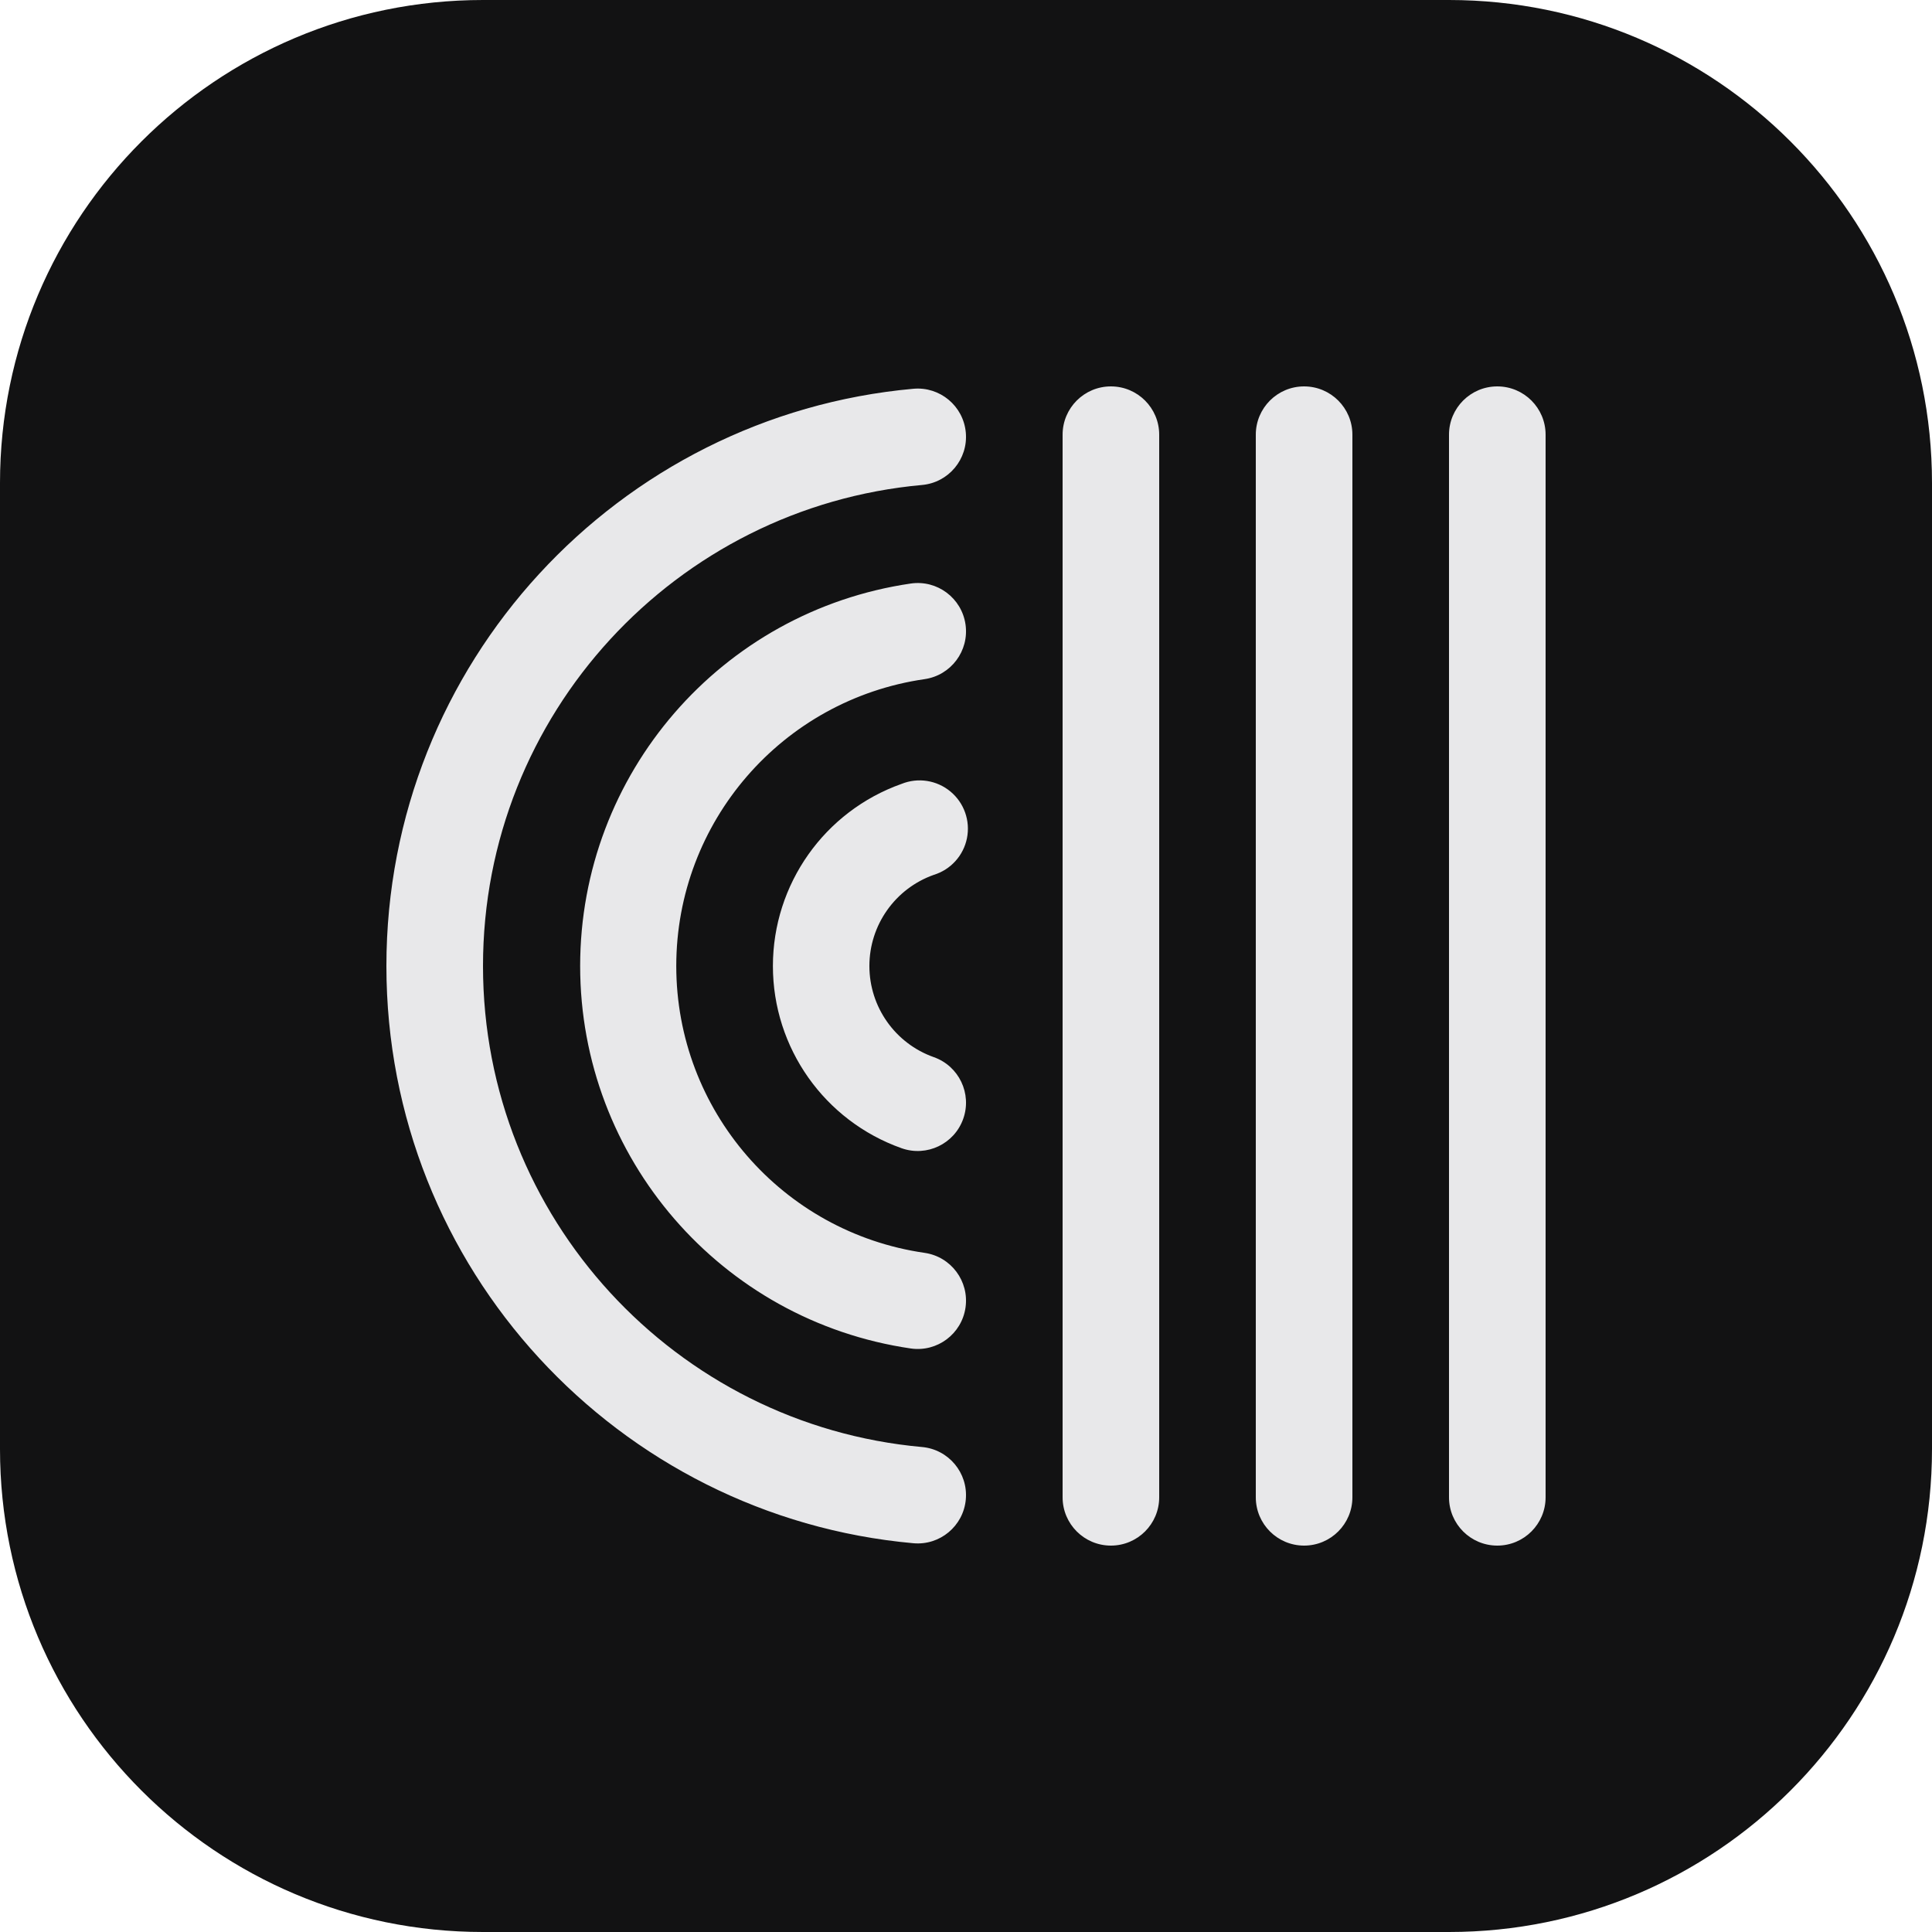
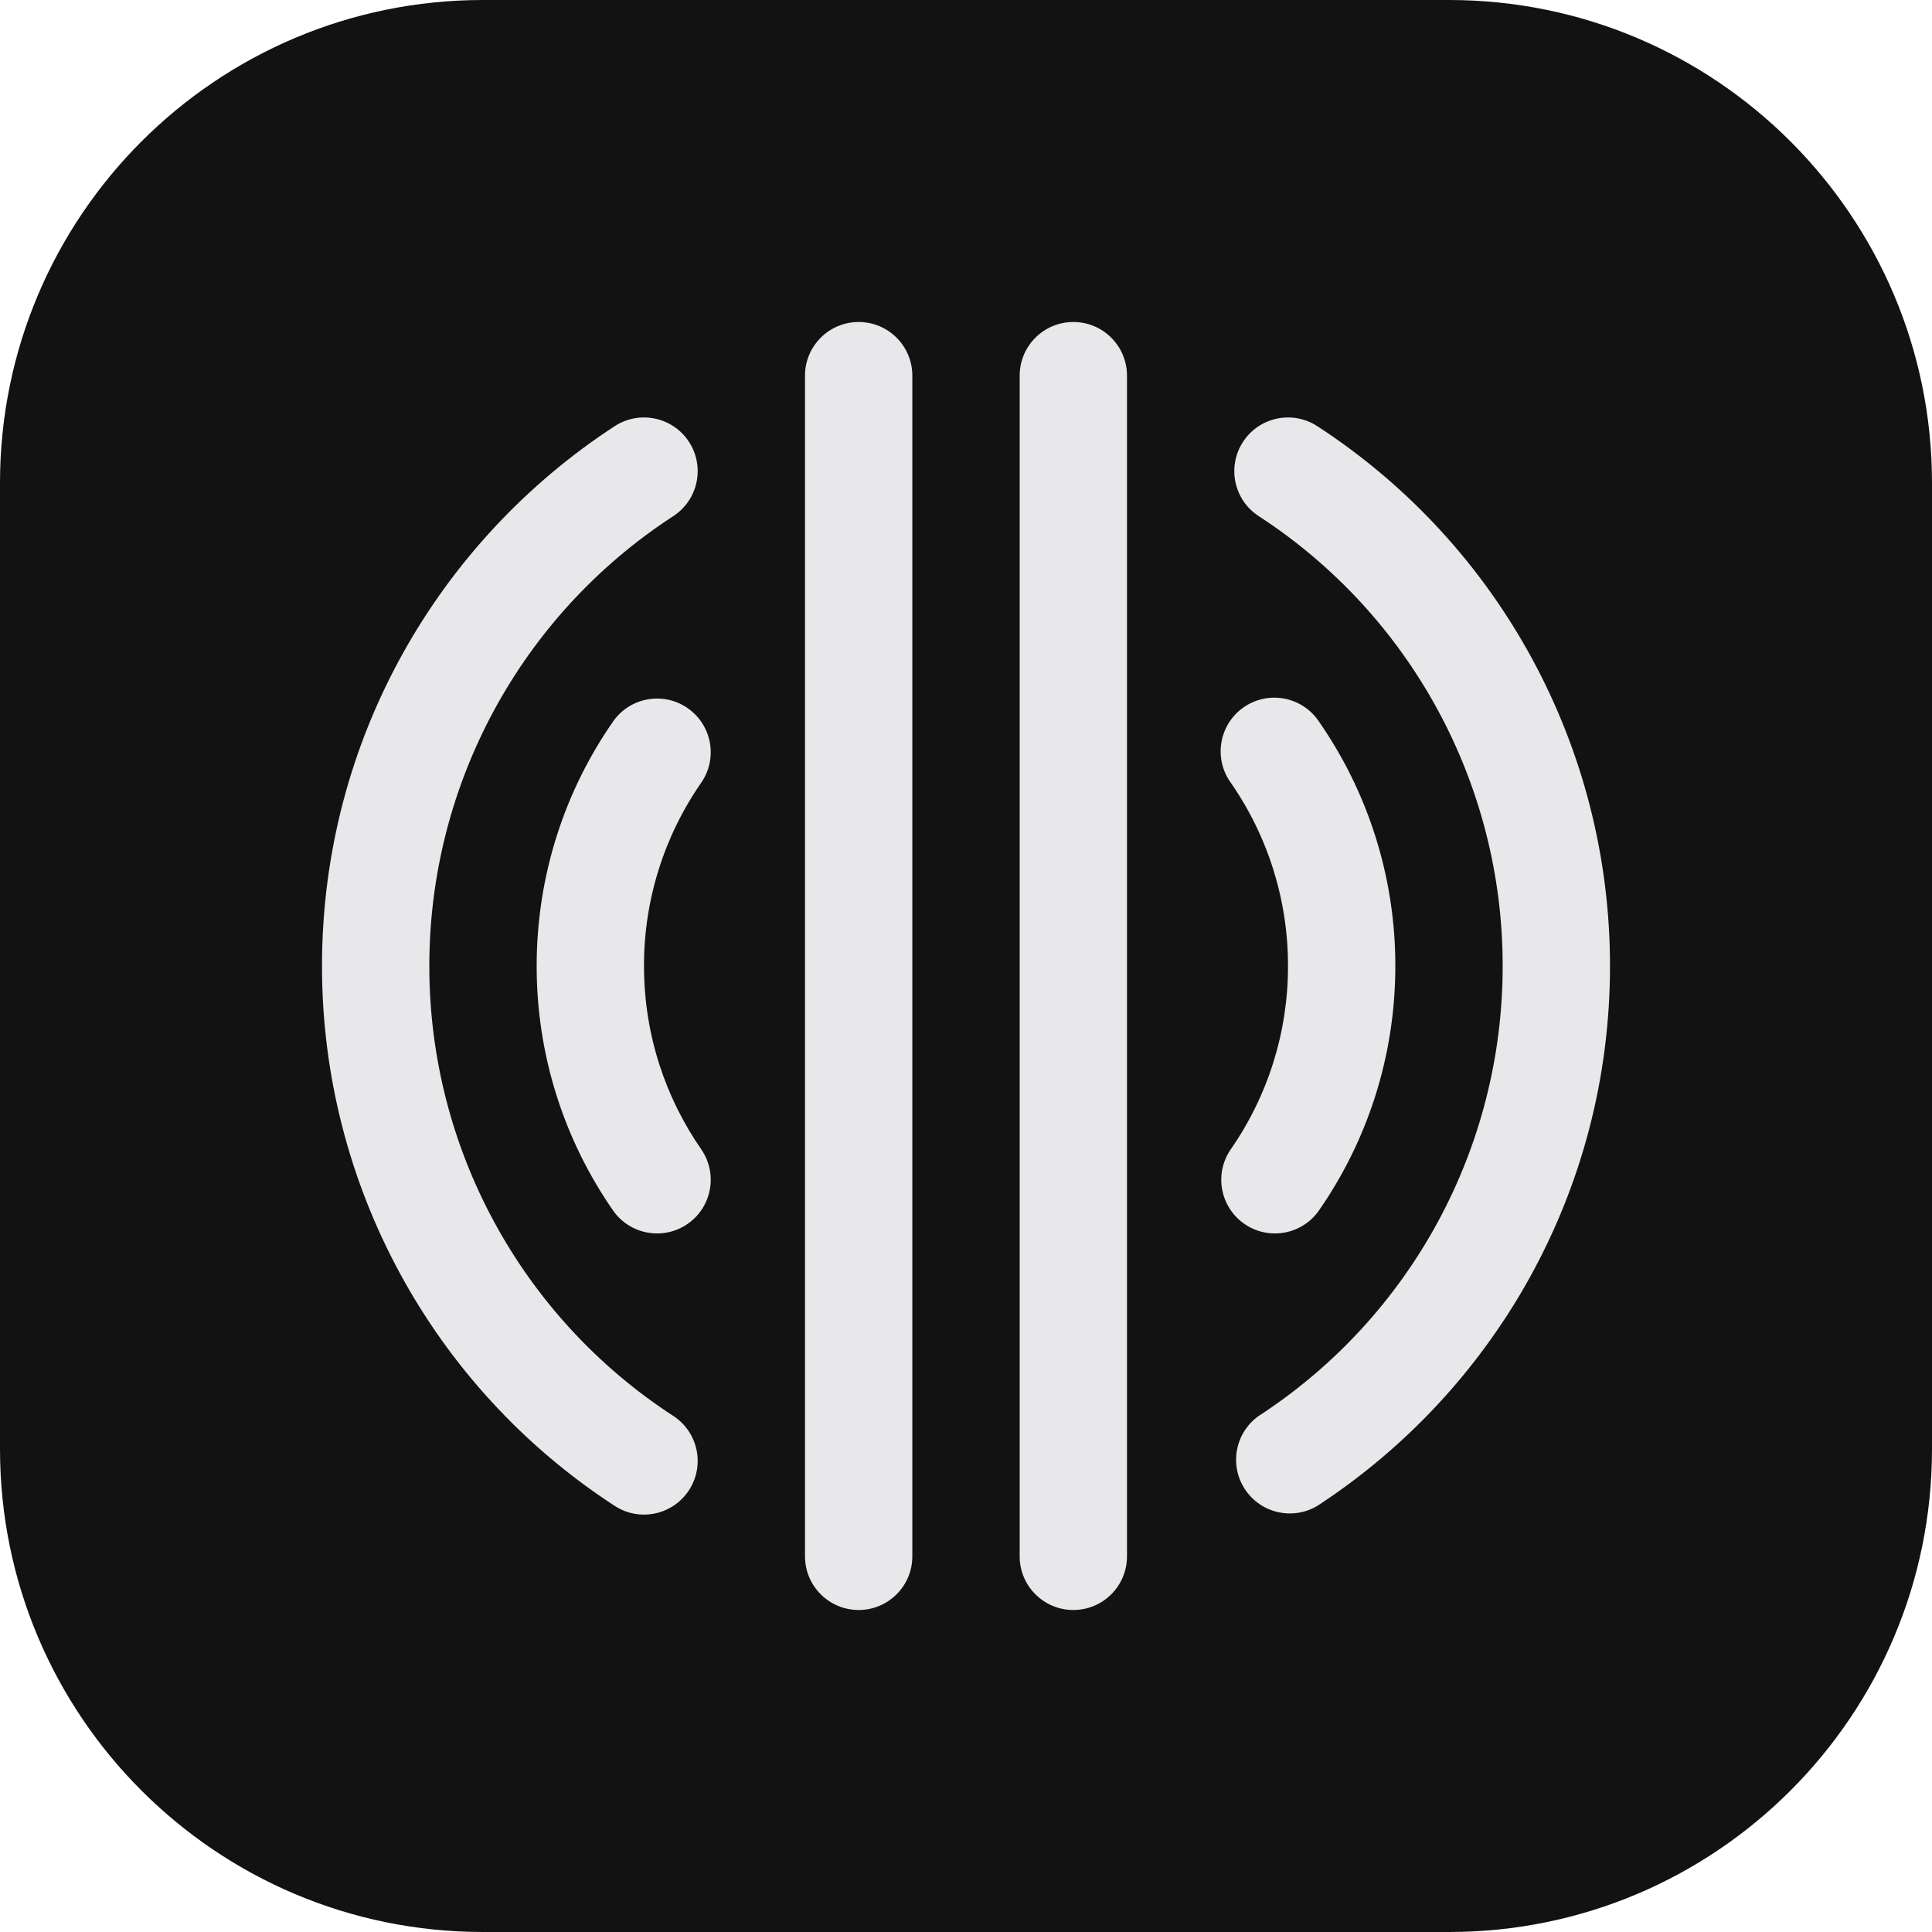
- <svg xmlns="http://www.w3.org/2000/svg" viewBox="-8 -8 40 40">
-   <rect x="-8" y="-8" width="40" height="40" rx="10" fill="#121213" />
-   <path d="M15 0a1 1 0 0 1 1 1v22a1 1 0 1 1-2 0V1a1 1 0 0 1 1-1m4 0a1 1 0 0 1 1 1v22a1 1 0 1 1-2 0V1a1 1 0 0 1 1-1m4 0a1 1 0 0 1 1 1v22a1 1 0 1 1-2 0V1a1 1 0 0 1 1-1M10.91.049a1 1 0 0 1 .18 1.992C5.994 2.501 2 6.784 2 12s3.994 9.5 9.09 9.959a1 1 0 0 1-.18 1.992C4.793 23.4 0 18.261 0 12 0 5.74 4.793.6 10.91.049m-.052 4.032a1 1 0 0 1 .284 1.98 6.001 6.001 0 0 0 0 11.878 1 1 0 0 1-.284 1.98 8.003 8.003 0 0 1 0-15.838m-.191 4.148a1 1 0 1 1 .666 1.884 2.002 2.002 0 0 0 0 3.774 1 1 0 0 1-.666 1.886 4.002 4.002 0 0 1 0-7.544" fill="#e8e8ea" />
+ <svg xmlns="http://www.w3.org/2000/svg" viewBox="-6 -6 36 36">
+   <rect x="-6" y="-6" width="36" height="36" rx="9" fill="#121213" />
+   <path d="M10 0a1 1 0 0 1 1 1v22a1 1 0 1 1-2 0V1a1 1 0 0 1 1-1zm4 0a1 1 0 0 1 1 1v22a1 1 0 1 1-2 0V1a1 1 0 0 1 1-1zM5.454 1.941a1 1 0 0 1 1.092 1.676A9.991 9.991 0 0 0 2 12a9.992 9.992 0 0 0 4.546 8.384 1 1 0 0 1-1.092 1.676A11.993 11.993 0 0 1 0 12C0 7.787 2.173 4.08 5.454 1.941zm11.708.292a1 1 0 0 1 1.384-.292A11.992 11.992 0 0 1 24 12c0 4.213-2.173 7.92-5.454 10.06a1.001 1.001 0 0 1-1.092-1.676A9.992 9.992 0 0 0 22 12a9.99 9.99 0 0 0-4.546-8.383 1 1 0 0 1-.292-1.384zM5.435 7.428a1 1 0 0 1 1.64 1.144A5.968 5.968 0 0 0 6 12c0 1.276.398 2.456 1.075 3.428a1 1 0 0 1-1.64 1.144A7.968 7.968 0 0 1 4 12c0-1.698.53-3.276 1.435-4.572zm11.738-.248a1 1 0 0 1 1.392.248A7.968 7.968 0 0 1 20 12c0 1.698-.53 3.276-1.435 4.572a1 1 0 0 1-1.64-1.144A5.967 5.967 0 0 0 18 12a5.968 5.968 0 0 0-1.075-3.428 1 1 0 0 1 .248-1.392z" fill="#e8e8ea" />
</svg>
